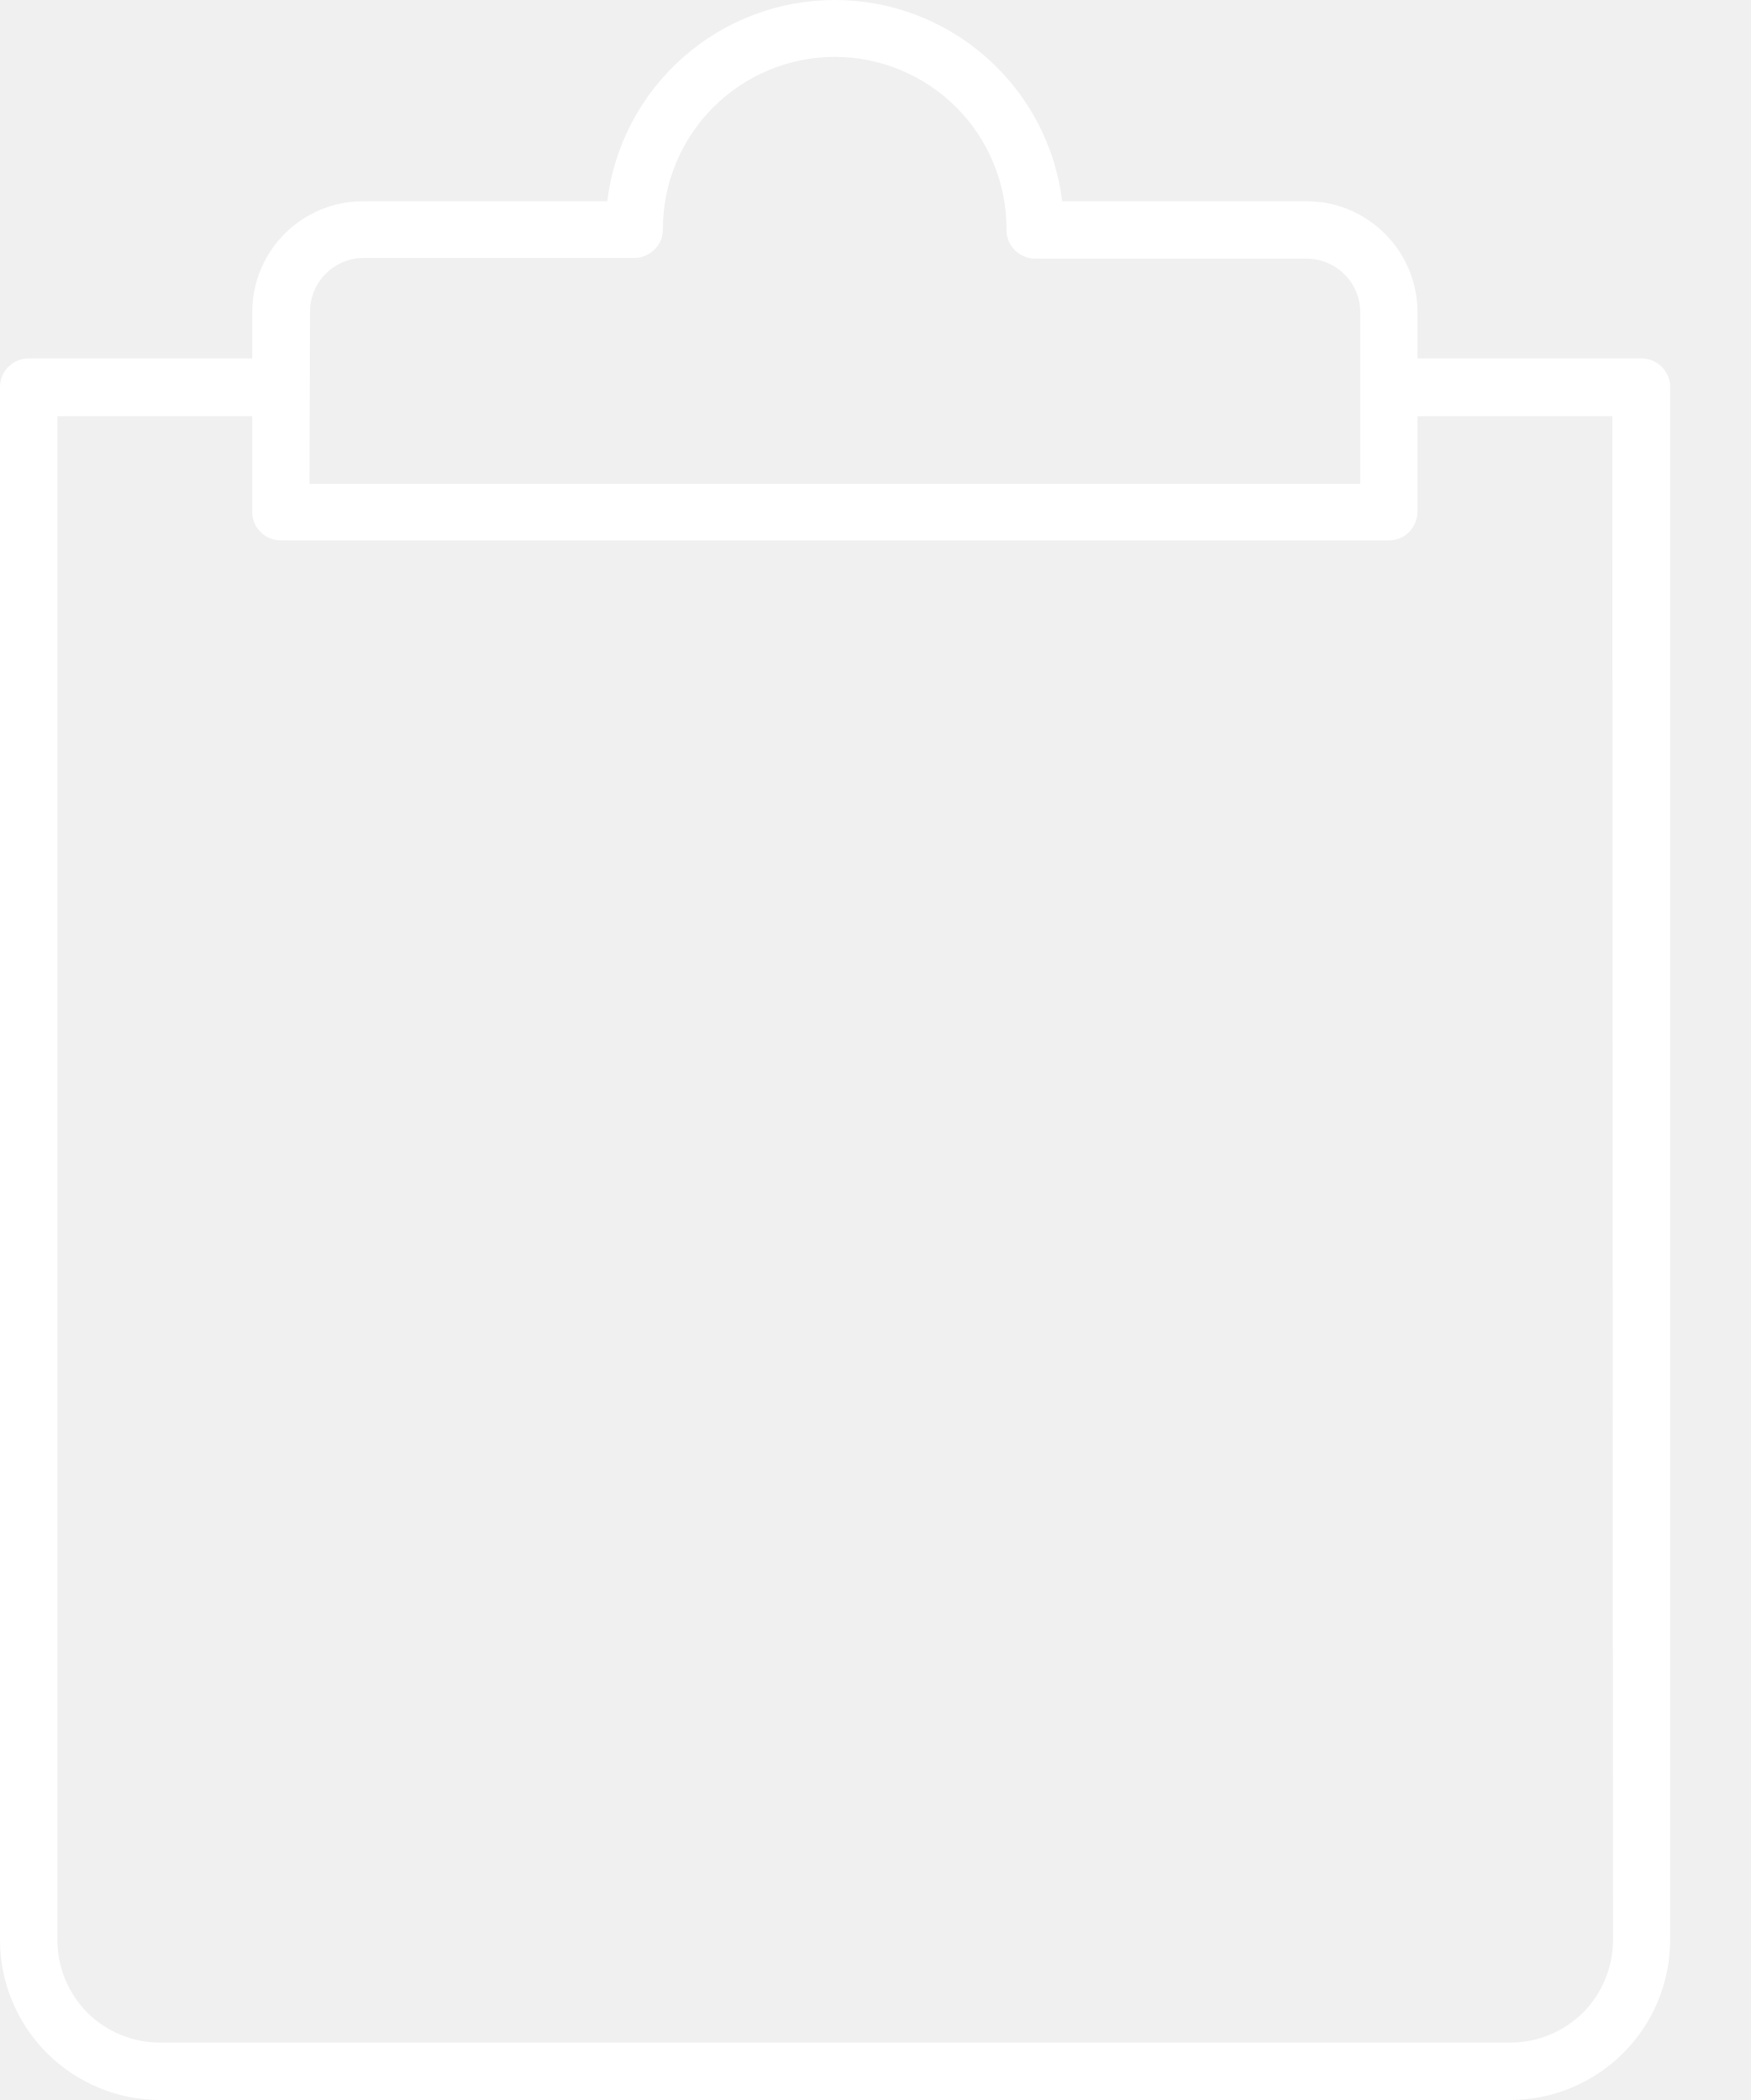
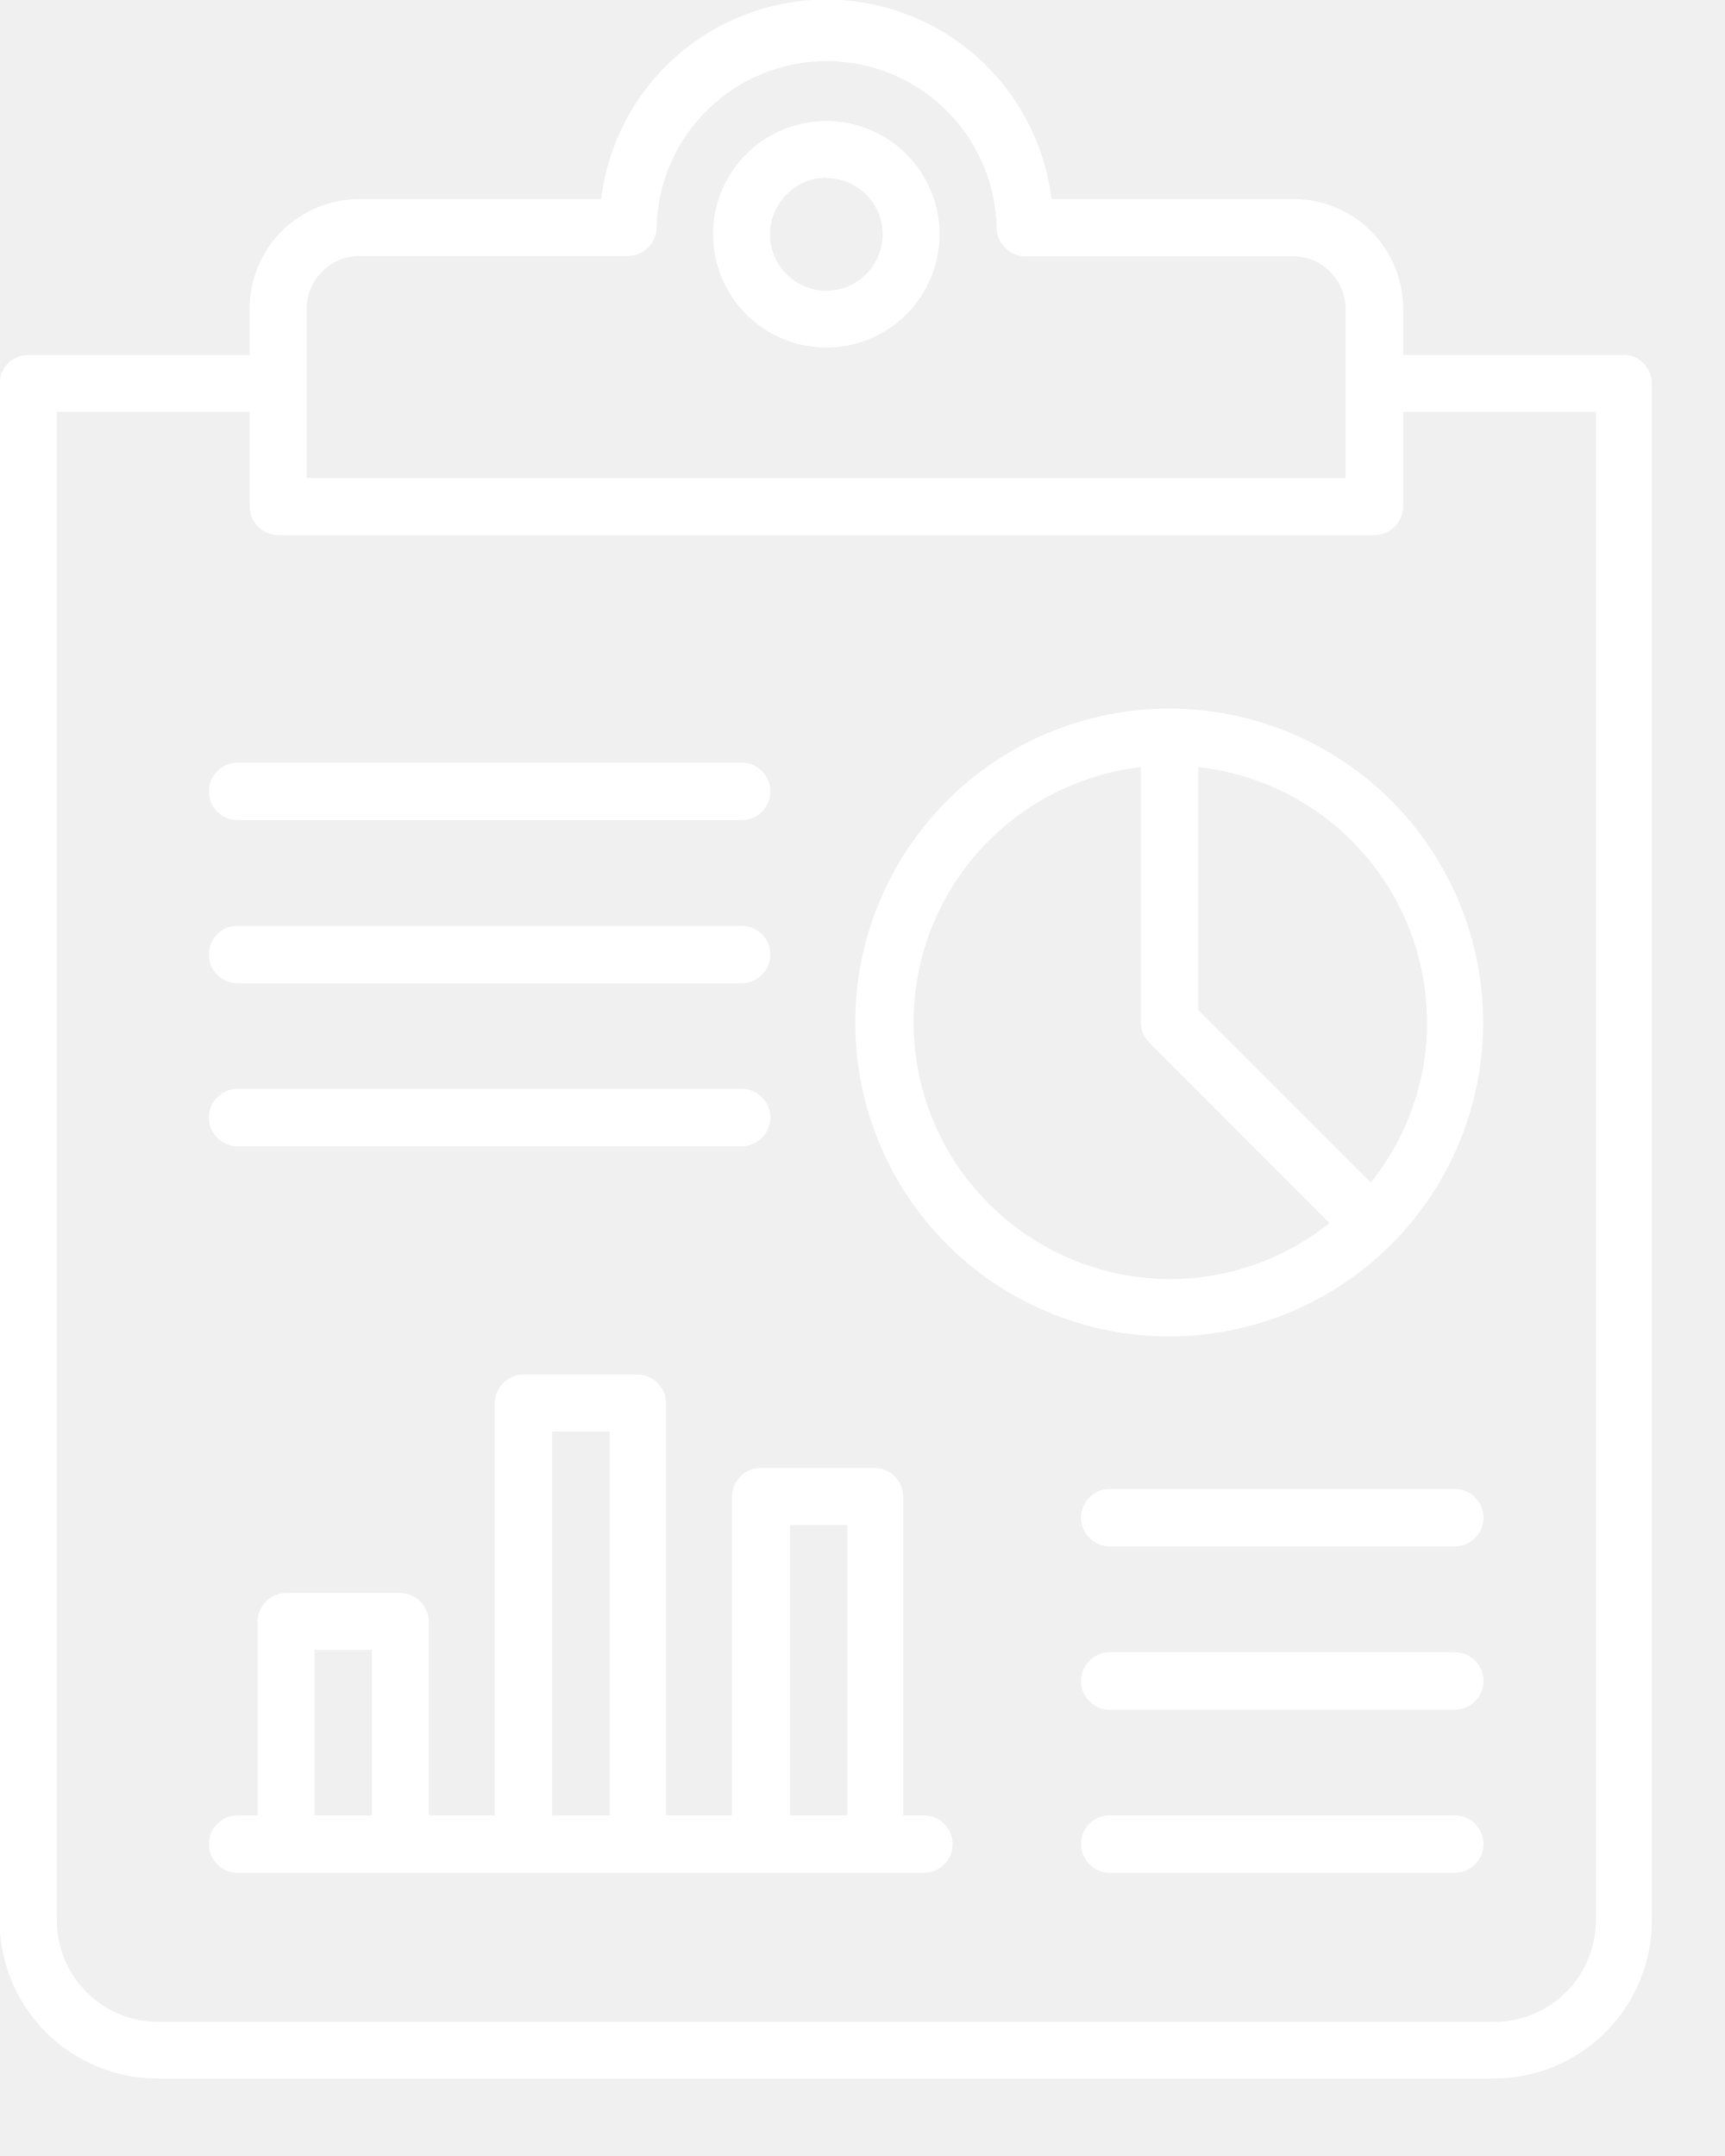
- <svg xmlns="http://www.w3.org/2000/svg" width="10" height="12" viewBox="0 0 10 12" fill="none">
-   <path d="M9.379 2.048H8.098V1.783C8.097 1.615 8.031 1.454 7.912 1.336C7.793 1.217 7.633 1.15 7.465 1.15H6.068C6.029 0.833 5.876 0.541 5.636 0.329C5.397 0.117 5.088 0 4.769 0C4.449 0 4.14 0.117 3.901 0.329C3.661 0.541 3.508 0.833 3.469 1.15H2.073C1.906 1.15 1.745 1.217 1.626 1.336C1.508 1.454 1.441 1.615 1.441 1.783V2.048H0.164C0.12 2.048 0.079 2.065 0.048 2.096C0.017 2.127 0 2.168 0 2.212V11.086C0 11.328 0.097 11.56 0.268 11.732C0.44 11.903 0.672 12 0.914 12H8.627C8.869 12 9.102 11.903 9.273 11.732C9.445 11.56 9.541 11.328 9.541 11.086V2.214C9.542 2.192 9.538 2.171 9.53 2.151C9.521 2.131 9.51 2.113 9.494 2.097C9.479 2.082 9.461 2.07 9.441 2.061C9.421 2.053 9.4 2.048 9.379 2.048ZM1.771 1.781C1.771 1.699 1.804 1.621 1.861 1.564C1.919 1.506 1.997 1.474 2.078 1.474H3.623C3.645 1.474 3.666 1.47 3.686 1.461C3.706 1.453 3.724 1.441 3.739 1.426C3.754 1.411 3.767 1.392 3.775 1.373C3.783 1.353 3.787 1.331 3.787 1.31V1.307C3.787 1.047 3.891 0.797 4.075 0.613C4.259 0.429 4.508 0.325 4.769 0.325C5.029 0.325 5.279 0.429 5.463 0.613C5.647 0.797 5.75 1.047 5.75 1.307V1.314C5.75 1.336 5.754 1.357 5.762 1.377C5.771 1.397 5.783 1.415 5.798 1.43C5.813 1.445 5.831 1.457 5.851 1.465C5.871 1.474 5.892 1.478 5.914 1.478H7.464C7.545 1.478 7.623 1.51 7.681 1.568C7.739 1.625 7.771 1.704 7.771 1.785V2.765H1.768L1.771 1.781ZM9.215 11.087C9.214 11.242 9.153 11.391 9.043 11.501C8.933 11.61 8.784 11.672 8.629 11.672H0.913C0.758 11.672 0.609 11.61 0.499 11.501C0.39 11.391 0.328 11.242 0.328 11.087V2.378H1.441V2.925C1.441 2.946 1.445 2.967 1.453 2.987C1.461 3.007 1.473 3.025 1.489 3.04C1.504 3.056 1.522 3.068 1.542 3.076C1.562 3.084 1.583 3.088 1.604 3.088H7.934C7.955 3.088 7.977 3.084 7.997 3.076C8.016 3.068 8.034 3.056 8.05 3.04C8.065 3.025 8.077 3.007 8.085 2.987C8.093 2.967 8.098 2.946 8.098 2.925V2.378H9.211L9.215 11.087Z" fill="white" />
+ <svg xmlns="http://www.w3.org/2000/svg" width="12" height="15" viewBox="0 0 12 15" fill="none">
+   <path d="M11.299 2.47H9.761V2.148C9.761 1.946 9.681 1.751 9.537 1.608C9.394 1.465 9.2 1.385 8.998 1.385H7.315C7.268 1.002 7.083 0.65 6.795 0.394C6.506 0.138 6.134 -0.003 5.748 -0.003C5.363 -0.003 4.991 0.138 4.702 0.394C4.413 0.65 4.228 1.002 4.182 1.385H2.5C2.298 1.385 2.104 1.465 1.96 1.608C1.817 1.751 1.737 1.946 1.737 2.148V2.47H0.197C0.144 2.47 0.093 2.491 0.056 2.528C0.018 2.566 -0.003 2.617 -0.003 2.67V13.361C-0.003 13.653 0.113 13.932 0.319 14.139C0.525 14.345 0.805 14.461 1.097 14.461H10.391C10.683 14.461 10.963 14.345 11.169 14.139C11.375 13.932 11.491 13.653 11.491 13.361V2.668C11.491 2.615 11.47 2.564 11.432 2.526C11.395 2.489 11.344 2.468 11.291 2.468L11.299 2.47ZM2.133 2.148C2.133 2.051 2.172 1.957 2.241 1.889C2.309 1.82 2.403 1.781 2.5 1.781H4.368C4.421 1.781 4.472 1.76 4.509 1.722C4.547 1.685 4.568 1.634 4.568 1.581V1.574C4.577 1.266 4.705 0.974 4.926 0.76C5.147 0.545 5.443 0.425 5.75 0.425C6.058 0.425 6.354 0.545 6.575 0.76C6.795 0.974 6.924 1.266 6.933 1.574V1.583C6.933 1.636 6.954 1.687 6.992 1.724C7.029 1.762 7.08 1.783 7.133 1.783H9.001C9.097 1.785 9.188 1.824 9.255 1.892C9.322 1.961 9.36 2.052 9.361 2.148V3.326H2.133V2.148ZM11.102 13.361C11.102 13.548 11.027 13.727 10.895 13.86C10.762 13.992 10.583 14.067 10.396 14.067H1.101C0.914 14.067 0.734 13.992 0.602 13.86C0.47 13.727 0.395 13.548 0.395 13.361V2.865H1.737V3.523C1.737 3.576 1.758 3.627 1.796 3.664C1.833 3.702 1.884 3.723 1.937 3.723H9.561C9.614 3.723 9.665 3.702 9.702 3.664C9.74 3.627 9.761 3.576 9.761 3.523V2.865H11.103L11.102 13.361Z" fill="white" />
+   <path d="M5.748 2.418C5.93 2.418 6.107 2.355 6.248 2.239C6.389 2.124 6.485 1.963 6.521 1.784C6.557 1.605 6.529 1.419 6.443 1.259C6.358 1.098 6.219 0.972 6.05 0.902C5.882 0.832 5.694 0.823 5.52 0.876C5.345 0.928 5.195 1.04 5.093 1.192C4.992 1.343 4.946 1.525 4.964 1.707C4.982 1.888 5.062 2.058 5.191 2.187C5.264 2.26 5.351 2.318 5.446 2.358C5.542 2.397 5.644 2.418 5.748 2.418ZM5.748 1.239C5.839 1.239 5.927 1.27 5.997 1.328C6.067 1.385 6.115 1.465 6.133 1.554C6.15 1.643 6.137 1.735 6.094 1.815C6.051 1.895 5.982 1.958 5.899 1.993C5.815 2.028 5.722 2.032 5.635 2.006C5.548 1.98 5.473 1.924 5.423 1.849C5.372 1.773 5.349 1.683 5.358 1.593C5.367 1.502 5.407 1.418 5.471 1.354C5.507 1.317 5.55 1.287 5.598 1.267C5.645 1.247 5.696 1.236 5.748 1.236V1.239Z" fill="white" />
+   <path d="M6.426 12.63H6.283V10.413C6.283 10.36 6.262 10.309 6.224 10.272C6.187 10.234 6.136 10.213 6.083 10.213H5.292C5.239 10.213 5.188 10.234 5.151 10.272C5.113 10.309 5.092 10.36 5.092 10.413V12.63H4.633V9.763C4.633 9.71 4.612 9.659 4.574 9.622C4.537 9.584 4.486 9.563 4.433 9.563H3.642C3.589 9.563 3.538 9.584 3.501 9.622C3.463 9.659 3.442 9.71 3.442 9.763V12.63H2.983V11.283C2.983 11.23 2.962 11.179 2.924 11.142C2.887 11.104 2.836 11.083 2.783 11.083H1.992C1.939 11.083 1.888 11.104 1.851 11.142C1.813 11.179 1.792 11.23 1.792 11.283V12.63H1.653C1.6 12.63 1.549 12.651 1.512 12.689C1.474 12.726 1.453 12.777 1.453 12.83C1.453 12.883 1.474 12.934 1.512 12.971C1.549 13.009 1.6 13.03 1.653 13.03H6.427C6.48 13.03 6.531 13.009 6.568 12.971C6.606 12.934 6.627 12.883 6.627 12.83C6.627 12.777 6.606 12.726 6.568 12.689C6.531 12.651 6.479 12.63 6.426 12.63ZM2.187 12.63V11.48H2.587V12.63H2.187ZM3.841 12.63V9.96H4.241V12.63H3.841ZM5.495 12.63V10.61H5.895V12.63H5.495Z" fill="white" />
+   <path d="M8.136 4.93C7.631 4.93 7.141 5.104 6.75 5.424C6.359 5.745 6.091 6.19 5.992 6.686C5.893 7.182 5.969 7.696 6.206 8.142C6.444 8.588 6.829 8.938 7.296 9.131C7.763 9.325 8.282 9.351 8.766 9.204C9.25 9.058 9.668 8.748 9.949 8.328C10.23 7.908 10.356 7.404 10.307 6.901C10.258 6.398 10.035 5.928 9.678 5.57C9.269 5.161 8.715 4.931 8.136 4.93ZM8.136 8.899C7.681 8.897 7.243 8.722 6.913 8.408C6.582 8.095 6.384 7.667 6.358 7.212C6.333 6.758 6.482 6.31 6.775 5.962C7.068 5.613 7.484 5.39 7.936 5.337V7.113C7.936 7.166 7.957 7.216 7.994 7.253L9.249 8.509C8.933 8.762 8.541 8.9 8.136 8.899ZM9.536 8.228L8.336 7.028V5.337C8.654 5.372 8.957 5.492 9.213 5.684C9.468 5.876 9.668 6.133 9.791 6.429C9.913 6.724 9.954 7.047 9.91 7.364C9.865 7.68 9.736 7.978 9.536 8.228Z" fill="white" />
+   <path d="M1.653 5.706H5.159C5.212 5.706 5.263 5.685 5.3 5.648C5.338 5.61 5.359 5.559 5.359 5.506C5.359 5.453 5.338 5.402 5.3 5.365C5.263 5.327 5.212 5.306 5.159 5.306H1.653C1.6 5.306 1.549 5.327 1.512 5.365C1.474 5.402 1.453 5.453 1.453 5.506C1.453 5.559 1.474 5.61 1.512 5.648C1.549 5.685 1.6 5.706 1.653 5.706Z" fill="white" />
+   <path d="M1.653 6.841H5.159C5.212 6.841 5.263 6.82 5.3 6.782C5.338 6.745 5.359 6.694 5.359 6.641C5.359 6.588 5.338 6.537 5.3 6.5C5.263 6.462 5.212 6.441 5.159 6.441H1.653C1.627 6.441 1.601 6.446 1.576 6.456C1.552 6.466 1.53 6.481 1.512 6.5C1.493 6.518 1.478 6.54 1.468 6.564C1.458 6.589 1.453 6.615 1.453 6.641C1.453 6.667 1.458 6.693 1.468 6.717C1.478 6.742 1.493 6.764 1.512 6.782C1.53 6.801 1.552 6.816 1.576 6.826C1.601 6.836 1.627 6.841 1.653 6.841Z" fill="white" />
+   <path d="M1.653 7.975H5.159C5.212 7.975 5.263 7.954 5.3 7.917C5.338 7.879 5.359 7.828 5.359 7.775C5.359 7.722 5.338 7.671 5.3 7.634C5.263 7.596 5.212 7.575 5.159 7.575H1.653C1.6 7.575 1.549 7.596 1.512 7.634C1.474 7.671 1.453 7.722 1.453 7.775C1.453 7.828 1.474 7.879 1.512 7.917C1.549 7.954 1.6 7.975 1.653 7.975Z" fill="white" />
+   <path d="M10.12 10.359H7.72C7.667 10.359 7.616 10.38 7.579 10.418C7.541 10.455 7.52 10.506 7.52 10.559C7.52 10.612 7.541 10.663 7.579 10.7C7.616 10.738 7.667 10.759 7.72 10.759H10.12C10.173 10.759 10.224 10.738 10.261 10.7C10.299 10.663 10.32 10.612 10.32 10.559C10.32 10.506 10.299 10.455 10.261 10.418C10.224 10.38 10.173 10.359 10.12 10.359Z" fill="white" />
+   <path d="M10.12 11.495H7.72C7.667 11.495 7.616 11.516 7.579 11.554C7.541 11.591 7.52 11.642 7.52 11.695C7.52 11.748 7.541 11.799 7.579 11.836C7.616 11.874 7.667 11.895 7.72 11.895H10.12C10.173 11.895 10.224 11.874 10.261 11.836C10.299 11.799 10.32 11.748 10.32 11.695C10.32 11.642 10.299 11.591 10.261 11.554C10.224 11.516 10.173 11.495 10.12 11.495Z" fill="white" />
+   <path d="M10.12 12.63H7.72C7.667 12.63 7.616 12.651 7.579 12.688C7.541 12.726 7.52 12.777 7.52 12.83C7.52 12.883 7.541 12.934 7.579 12.971C7.616 13.009 7.667 13.03 7.72 13.03H10.12C10.173 13.03 10.224 13.009 10.261 12.971C10.299 12.934 10.32 12.883 10.32 12.83C10.32 12.777 10.299 12.726 10.261 12.688C10.224 12.651 10.173 12.63 10.12 12.63Z" fill="white" />
</svg>
